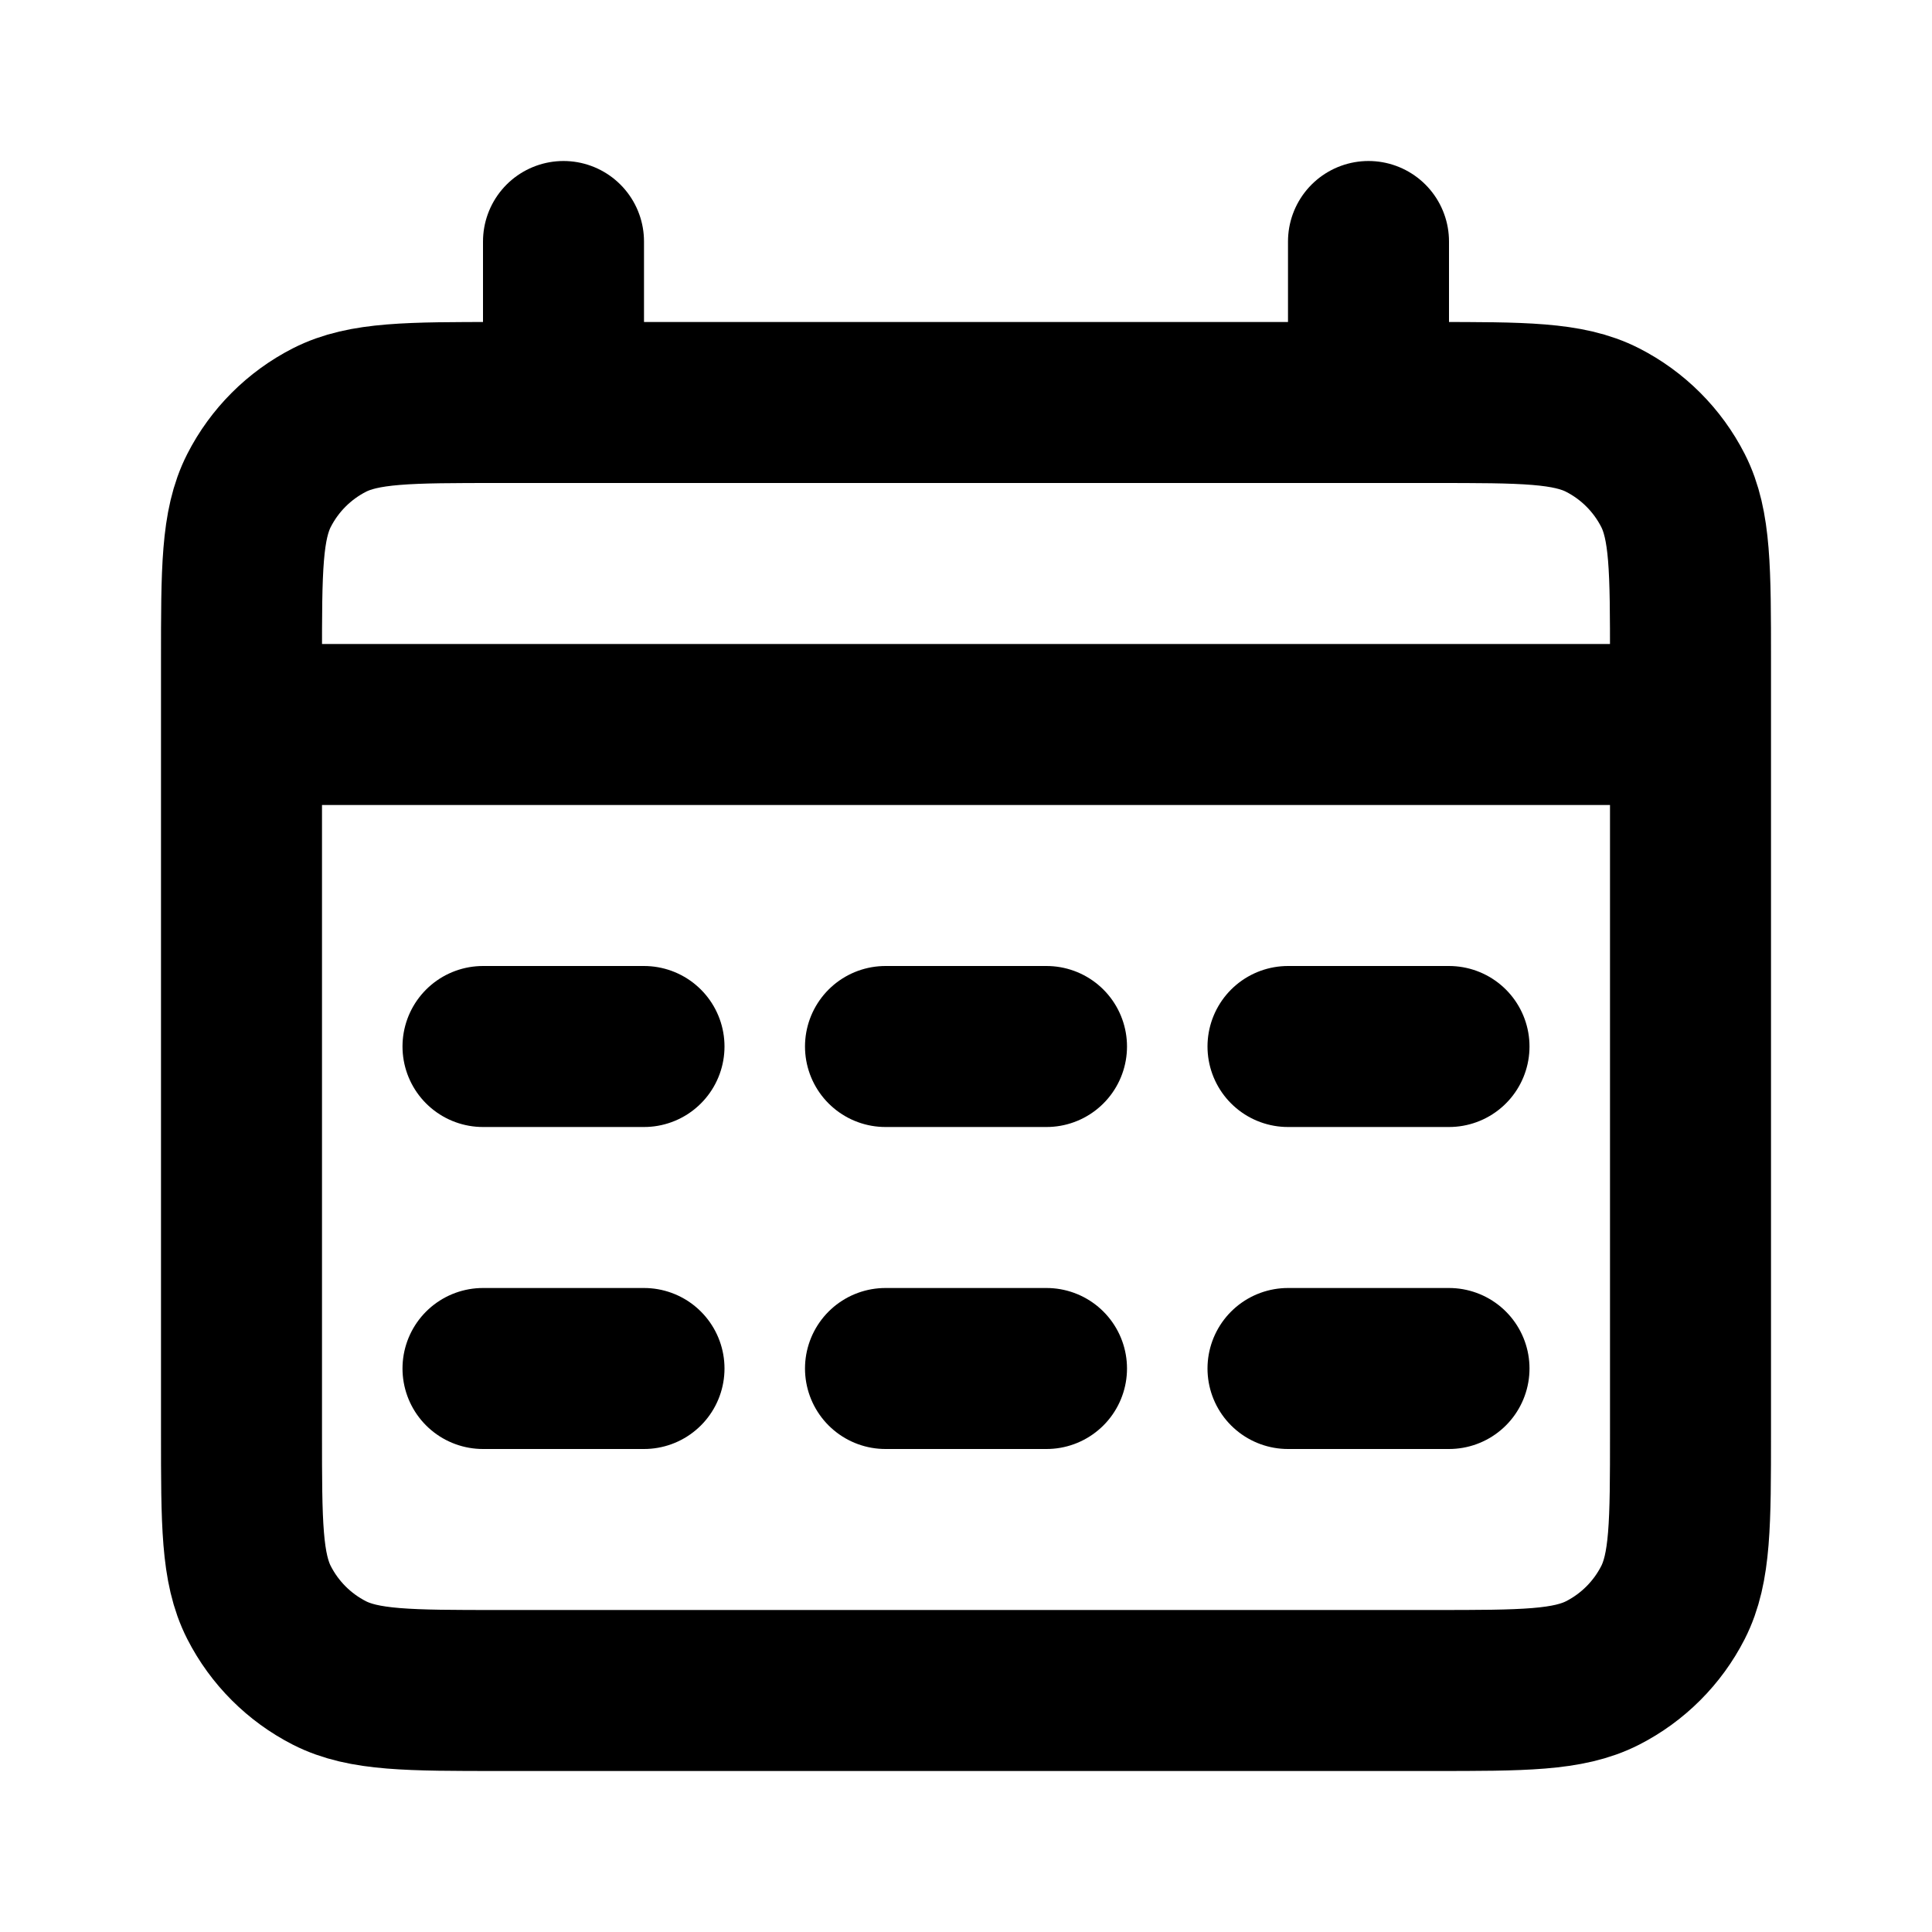
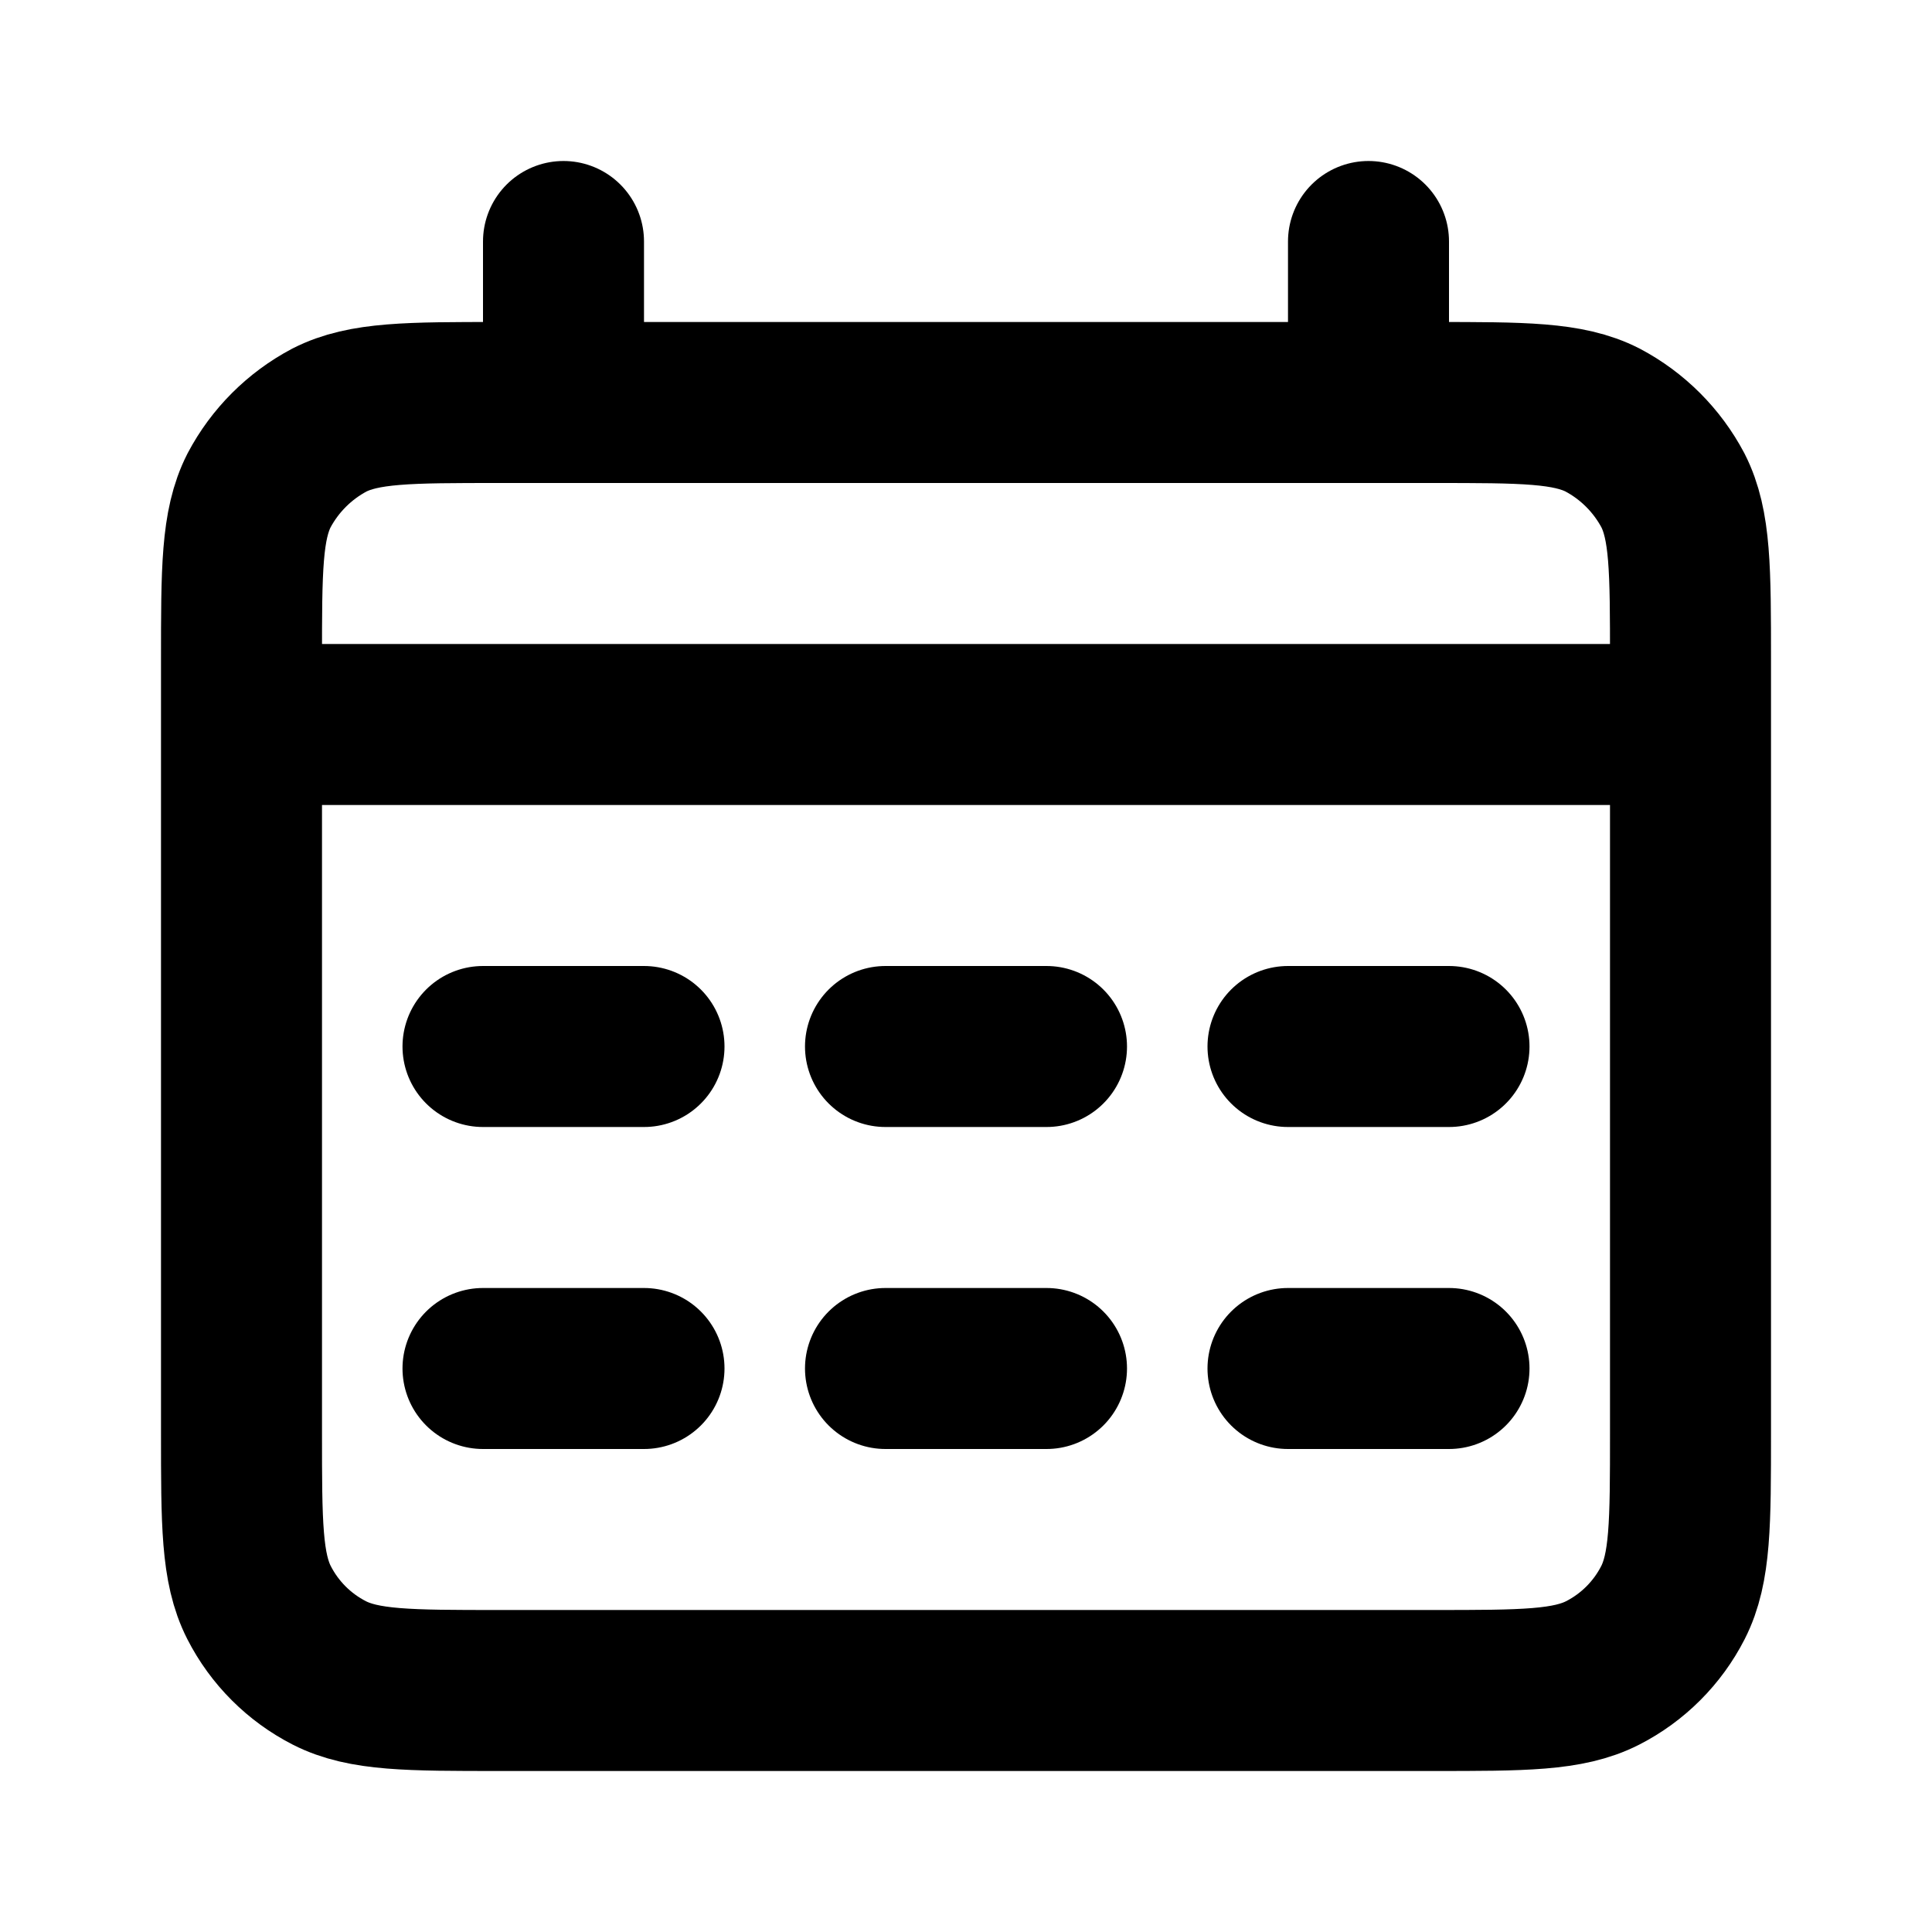
- <svg xmlns="http://www.w3.org/2000/svg" width="800px" height="800px" viewBox="0 0 24 24" fill="none">
-   <path d="M3 9H21M7 3V5M17 3V5M6 13H8M6 17H8M11 13H13M11 17H13M16 13H18M16 17H18M6.2 21H17.8C18.92 21 19.48 21 19.908 20.782C20.284 20.59 20.59 20.284 20.782 19.908C21 19.48 21 18.92 21 17.8V8.2C21 7.08 21 6.52 20.782 6.092C20.59 5.716 20.284 5.41 19.908 5.218C19.48 5 18.92 5 17.8 5H6.2C5.08 5 4.52 5 4.092 5.218C3.716 5.41 3.41 5.716 3.218 6.092C3 6.52 3 7.08 3 8.2V17.8C3 18.92 3 19.48 3.218 19.908C3.41 20.284 3.716 20.59 4.092 20.782C4.52 21 5.08 21 6.2 21Z" stroke="#000000" stroke-width="2" stroke-linecap="round" stroke-linejoin="round" />
+ <svg xmlns="http://www.w3.org/2000/svg" viewBox="0 0 24 24" width="24" height="24" fill="none" data-sr-icon="calendar">
+   <path d="M3 9h18M7 3v2M17 3v2M6 13h2M6 17h2M11 13h2M11 17h2M16 13h2M16 17h2M6.2 21h11.6c1.12 0 1.68 0 2.108-.218.376-.192.682-.498.874-.874C21 19.48 21 18.92 21 17.8V8.2c0-1.12 0-1.68-.218-2.108a2.1 2.1 0 0 0-.874-.874C19.48 5 18.92 5 17.8 5H6.2c-1.12 0-1.68 0-2.108.218a2.1 2.1 0 0 0-.874.874C3 6.52 3 7.08 3 8.2v9.6c0 1.12 0 1.68.218 2.108.192.376.498.682.874.874C4.52 21 5.08 21 6.2 21Z" stroke="currentColor" stroke-width="2" stroke-linecap="round" stroke-linejoin="round" />
</svg>
